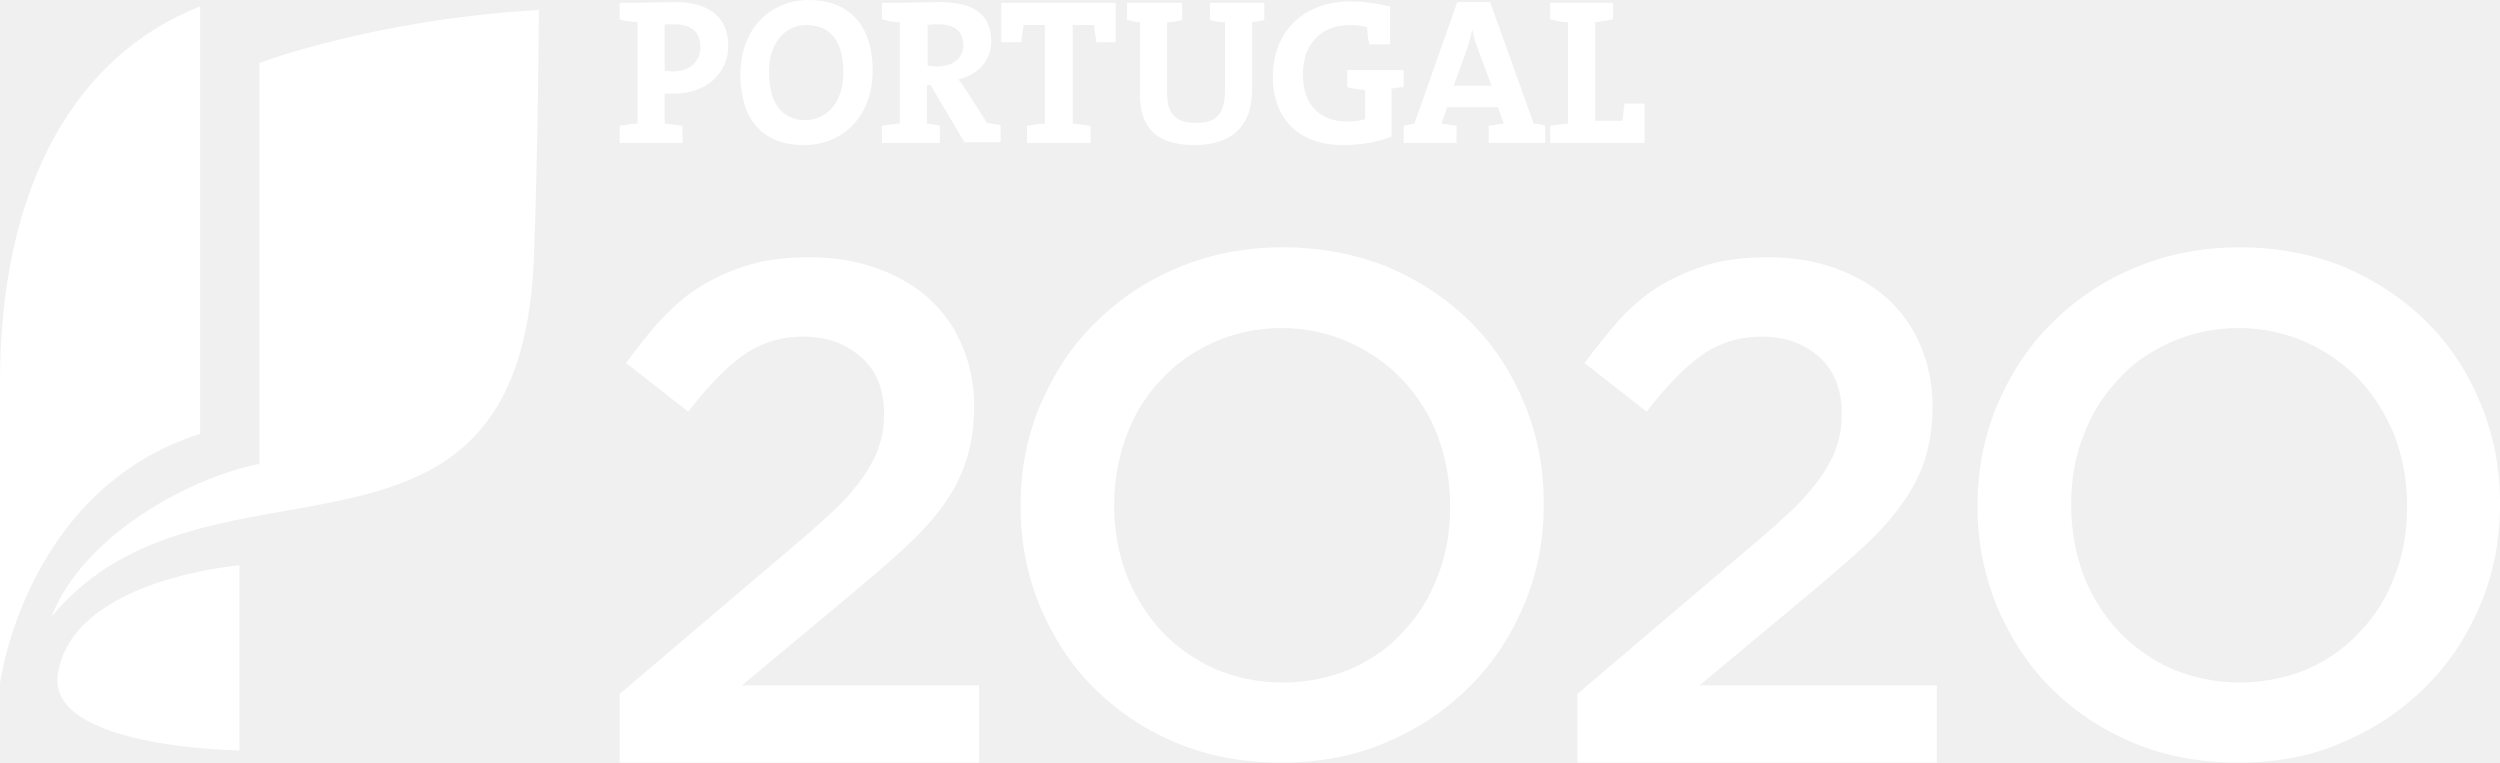
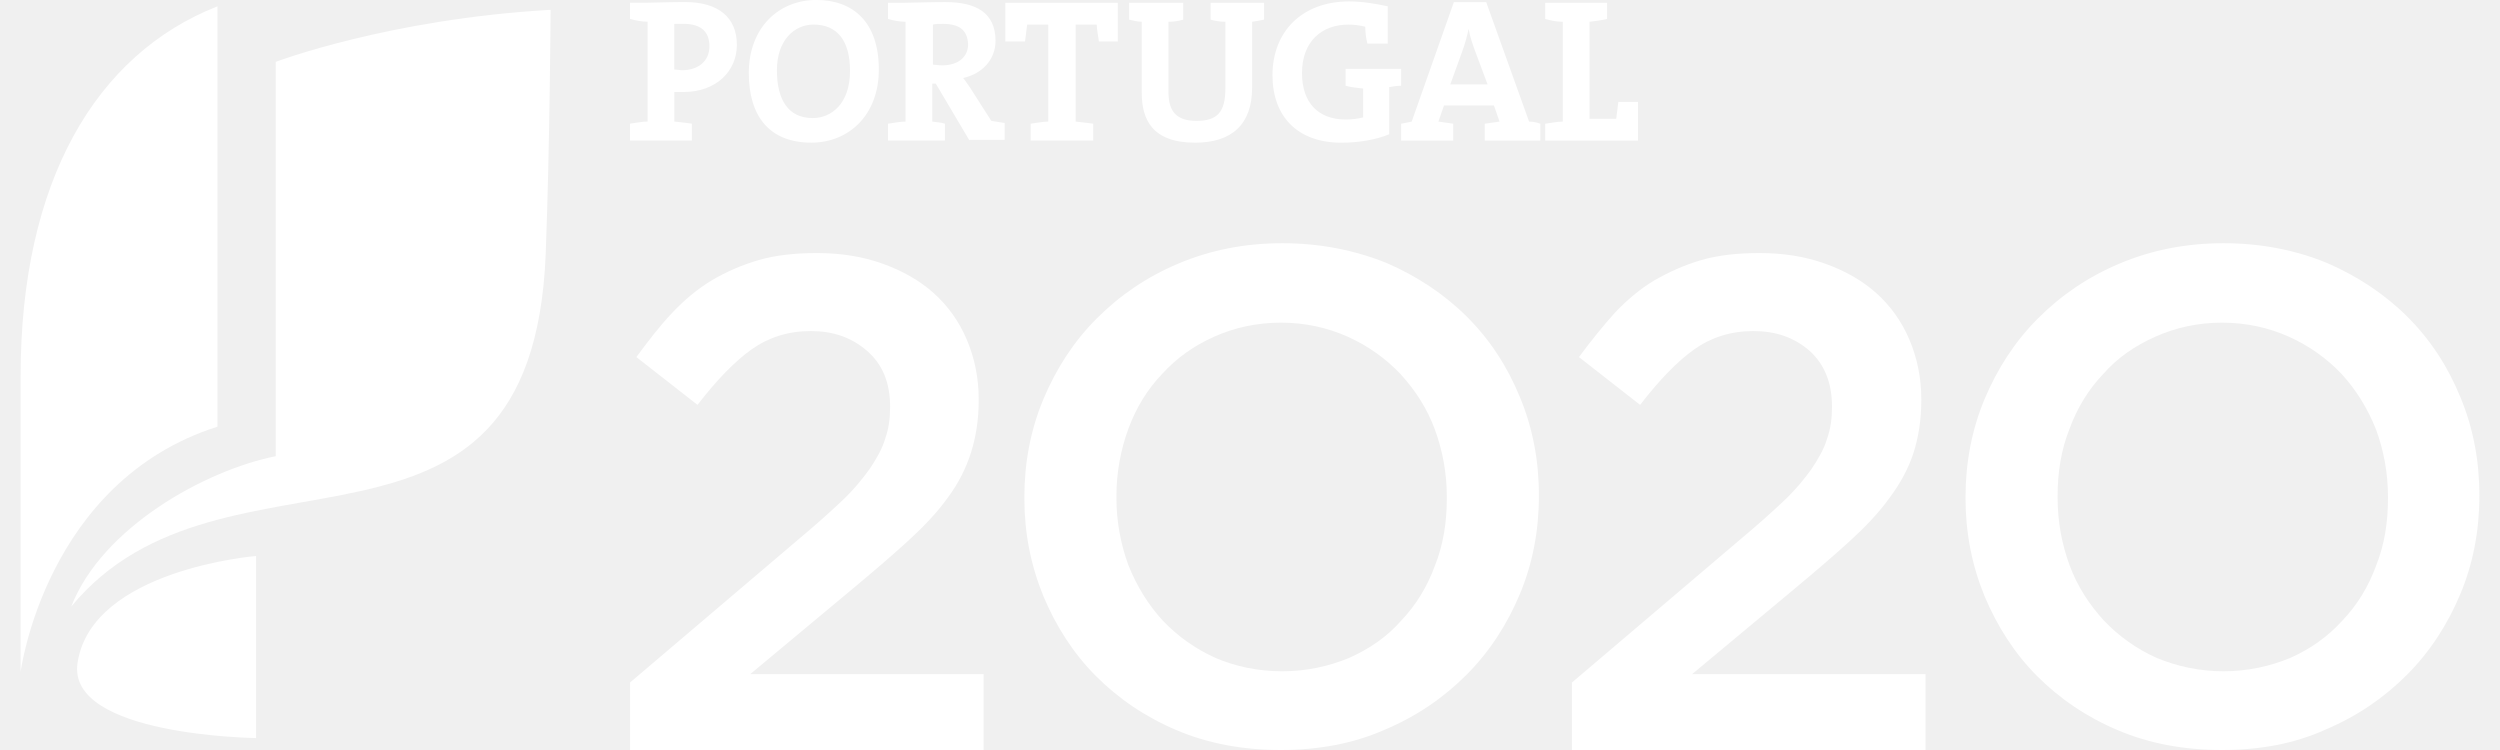
- <svg xmlns="http://www.w3.org/2000/svg" id="s-a" version="1.1" viewBox="0 0 349.8 106.7" xml:space="preserve" fill="#FFFFFF">
-   <g transform="translate(-20.3,-268.2)" fill="#fff">
-     <path d="m107 365.3 24-20.4c2.4-2 4.4-3.8 6.1-5.4s3-3.2 4-4.6c1-1.5 1.8-2.9 2.2-4.3 0.5-1.4 0.7-2.9 0.7-4.5 0-3.5-1.1-6.1-3.3-8s-4.8-2.8-8-2.8-6 0.9-8.4 2.6-5 4.4-7.7 7.9l-8.7-6.8c1.7-2.3 3.3-4.4 5.1-6.3 1.7-1.8 3.6-3.4 5.6-4.6s4.3-2.2 6.7-2.9 5.2-1 8.3-1c3.4 0 6.5 0.5 9.3 1.5s5.3 2.4 7.3 4.2 3.6 4 4.7 6.6 1.7 5.4 1.7 8.5v0.2c0 2.7-0.4 5.2-1.1 7.4s-1.8 4.4-3.3 6.4c-1.5 2.1-3.4 4.1-5.7 6.2s-5 4.4-8 6.9l-14.4 12h33.2v10.8h-50.3z" />
-     <path d="m199.8 363.7c3.4 0 6.6-0.7 9.5-1.9 2.9-1.3 5.4-3 7.4-5.3 2.1-2.2 3.7-4.8 4.8-7.8 1.2-3 1.7-6.2 1.7-9.6v-0.2c0-3.4-0.6-6.6-1.7-9.6s-2.8-5.6-4.9-7.9c-2.1-2.2-4.6-4-7.5-5.3s-6.1-2-9.5-2-6.6 0.7-9.5 2-5.3 3-7.4 5.3c-2.1 2.2-3.7 4.8-4.8 7.8s-1.7 6.2-1.7 9.6v0.2c0 3.4 0.6 6.6 1.7 9.6 1.2 3 2.8 5.6 4.9 7.9 2.1 2.2 4.6 4 7.5 5.3 2.8 1.2 6 1.9 9.5 1.9m-0.2 11.2c-5.4 0-10.3-0.9-14.8-2.8s-8.3-4.5-11.5-7.7-5.7-7.1-7.5-11.4c-1.8-4.4-2.7-9-2.7-13.9v-0.2c0-4.9 0.9-9.6 2.7-13.9s4.3-8.2 7.6-11.5 7.1-5.9 11.6-7.8 9.4-2.9 14.8-2.9 10.3 1 14.8 2.8c4.4 1.9 8.3 4.5 11.5 7.7s5.7 7 7.5 11.4c1.8 4.3 2.7 9 2.7 13.9v0.2c0 4.9-0.9 9.6-2.7 13.9s-4.3 8.2-7.6 11.5-7.1 5.9-11.6 7.8c-4.5 2-9.5 2.9-14.8 2.9" />
-     <path d="m241 365.3 24-20.4c2.4-2 4.4-3.8 6.1-5.4s3-3.2 4-4.6c1-1.5 1.8-2.9 2.2-4.3 0.5-1.4 0.7-2.9 0.7-4.5 0-3.5-1.1-6.1-3.2-8-2.2-1.9-4.8-2.8-8-2.8s-6 0.9-8.4 2.6-5 4.4-7.7 7.9l-8.7-6.8c1.7-2.3 3.4-4.4 5.1-6.3 1.7-1.8 3.6-3.4 5.6-4.6 2.1-1.2 4.3-2.2 6.7-2.9s5.2-1 8.3-1c3.4 0 6.5 0.5 9.3 1.5s5.3 2.4 7.3 4.2 3.6 4 4.7 6.6 1.7 5.4 1.7 8.5v0.2c0 2.7-0.4 5.2-1.1 7.4s-1.9 4.4-3.4 6.4c-1.5 2.1-3.4 4.1-5.7 6.2s-5 4.4-8 6.9l-14.4 12h33.2v10.8h-50.3z" />
-     <path d="m333.7 363.7c3.4 0 6.6-0.7 9.5-1.9 2.9-1.3 5.3-3 7.4-5.3 2.1-2.2 3.7-4.8 4.8-7.8 1.2-3 1.7-6.2 1.7-9.6v-0.2c0-3.4-0.6-6.6-1.7-9.6-1.2-3-2.8-5.6-4.9-7.9-2.1-2.2-4.6-4-7.5-5.3s-6.1-2-9.5-2-6.6 0.7-9.5 2-5.4 3-7.4 5.3c-2.1 2.2-3.7 4.8-4.8 7.8-1.2 3-1.7 6.2-1.7 9.6v0.2c0 3.4 0.6 6.6 1.7 9.6s2.8 5.6 4.9 7.9c2.1 2.2 4.6 4 7.5 5.3 2.9 1.2 6.1 1.9 9.5 1.9m-0.2 11.2c-5.4 0-10.3-0.9-14.8-2.8s-8.3-4.5-11.5-7.7-5.7-7.1-7.5-11.4c-1.8-4.4-2.7-9-2.7-13.9v-0.2c0-4.9 0.9-9.6 2.7-13.9s4.3-8.2 7.6-11.5 7.1-5.9 11.6-7.8 9.4-2.9 14.8-2.9 10.3 1 14.7 2.8c4.4 1.9 8.3 4.5 11.5 7.7s5.7 7 7.5 11.4c1.8 4.3 2.7 9 2.7 13.9v0.2c0 4.9-0.9 9.6-2.7 13.9s-4.3 8.2-7.6 11.5-7.1 5.9-11.6 7.8c-4.4 2-9.3 2.9-14.7 2.9" />
-     <path d="m237.2 288.2v-2.4c0.8-0.1 1.7-0.3 2.5-0.3v-14.2c-0.9 0-1.8-0.2-2.5-0.4v-2.3h8.8v2.3c-0.8 0.2-1.7 0.3-2.5 0.4v13.8h3.8c0.1-0.7 0.2-1.5 0.3-2.4h2.8v5.5zm-10-12.8c-0.4-1.1-0.7-2-0.9-3.1-0.2 1-0.5 2.1-0.9 3.2l-1.7 4.7h5.3zm1.4 12.8v-2.4c0.6-0.1 1.4-0.2 2.1-0.3l-0.8-2.3h-7.1l-0.8 2.3c0.7 0.1 1.5 0.2 2.1 0.3v2.4h-7.4v-2.4l1.5-0.3 6-17h4.6l6.1 17c0.5 0 1.1 0.1 1.6 0.3v2.4zm-13.6-7.6v6.7c-1.9 0.8-4.4 1.2-6.8 1.2-6.2 0-9.8-3.7-9.8-9.6 0-6.2 4.2-10.5 10.9-10.5 1.8 0 3.7 0.3 5.5 0.7v5.3h-2.9c-0.2-0.8-0.3-1.6-0.3-2.4-0.8-0.2-1.6-0.3-2.4-0.3-3.8 0-6.6 2.4-6.6 6.9 0 4.2 2.3 6.6 6.2 6.6 0.9 0 1.7-0.1 2.5-0.3v-4.1c-0.9-0.1-1.8-0.2-2.5-0.4v-2.4h7.9v2.4c-0.6 0-1.2 0.1-1.7 0.2m-19.5-9.3v9.4c0 5.2-2.9 7.8-8.1 7.8-6.2 0-7.6-3.4-7.6-7.1v-10.1c-0.6 0-1.3-0.2-1.8-0.3v-2.4h7.7v2.4c-0.7 0.2-1.4 0.3-2.1 0.3v9.9c0 2.5 0.8 4.2 4 4.2 2.9 0 4.1-1.2 4.1-4.6v-9.5c-0.7 0-1.4-0.1-2.1-0.3v-2.4h7.6v2.4c-0.4 0.1-1 0.2-1.7 0.3m-21.8 2.8c-0.1-0.9-0.3-1.7-0.3-2.4h-3v13.8c0.9 0.1 1.8 0.2 2.5 0.3v2.4h-8.9v-2.4c0.8-0.1 1.7-0.3 2.5-0.3v-13.8h-3c-0.1 0.7-0.2 1.5-0.3 2.4h-2.8v-5.5h16v5.5zm-22.2-2.5c-0.5 0-1.1 0-1.4 0.1v5.7c0.3 0 0.8 0.1 1.3 0.1 2.3 0 3.7-1.2 3.7-3-0.1-2-1.2-2.9-3.6-2.9m3.8 16.6-4.8-8.1h-0.5v5.4c0.6 0.1 1.2 0.1 1.8 0.3v2.4h-8.1v-2.4c0.8-0.1 1.7-0.3 2.5-0.3v-14.2c-0.9 0-1.8-0.2-2.5-0.4v-2.3h2.3c0.8 0 3.5-0.1 5.9-0.1 4.3 0 7.1 1.5 7.1 5.5 0 2.7-1.9 4.7-4.6 5.3 0.4 0.5 0.7 1 1 1.4l3 4.7c0.6 0.1 1.2 0.2 1.9 0.3v2.4h-5zm-22.2-16.5c-2.7 0-5.2 2.2-5.2 6.5 0 4.2 1.6 6.8 5.1 6.8 2.6 0 5.3-2 5.3-6.7 0-4.3-1.8-6.6-5.2-6.6m-0.3 16.8c-6 0-8.9-3.8-8.9-9.9 0-6.5 4.3-10.4 9.6-10.4 5.2 0 8.9 3.1 8.9 9.9 0 6.5-4.3 10.4-9.6 10.4m-18.2-16.9h-1.3v6.5c0.4 0 0.8 0.1 1.1 0.1 2.3 0 3.9-1.3 3.9-3.4 0-2-1.1-3.2-3.7-3.2m0 9.7h-1.3v4.2c0.9 0.1 1.8 0.2 2.5 0.3v2.4h-8.8v-2.4c0.8-0.1 1.7-0.3 2.5-0.3v-14.2c-0.9 0-1.8-0.2-2.5-0.4v-2.3h2.3c0.9 0 3.5-0.1 5.5-0.1 4.8 0 7.4 2.2 7.4 6.1 0 3.7-2.9 6.7-7.6 6.7" />
-     <path d="m48.3 269.1c-17.3 6.8-28 24.9-28 52.6v42.1s3.5-27.1 28-34.9z" />
-     <path d="m56.6 333.1c-10 2-24.7 10.1-29.1 21.4 21.6-26.2 65.5-0.9 67.5-50.1 0.6-15.6 0.7-34.8 0.7-34.8-23 1.3-39.1 7.4-39.1 7.4z" />
-     <path d="m53.8 347.3s-23.4 1.9-25.4 15.2c-1.6 10.4 25.4 10.7 25.4 10.7z" />
+ <svg xmlns="http://www.w3.org/2000/svg" id="s-b" fill="#ffffff" version="1.1" viewBox="0 0 150 45" xml:space="preserve" width="150" height="45">
+   <g fill="#fff" stroke-width=".422">
+     <path d="m37.802 40.951 10.122-8.604c1.012-0.843 1.856-1.603 2.573-2.277 0.717-0.675 1.265-1.35 1.687-1.94 0.422-0.633 0.759-1.223 0.928-1.813 0.211-0.59 0.295-1.223 0.295-1.898 0-1.476-0.464-2.573-1.392-3.374-0.928-0.801-2.024-1.181-3.374-1.181-1.35 0-2.53 0.38-3.543 1.097-1.012 0.717-2.109 1.856-3.247 3.332l-3.669-2.868c0.717-0.97 1.392-1.856 2.151-2.657 0.717-0.759 1.518-1.434 2.362-1.94 0.843-0.506 1.813-0.928 2.826-1.223s2.193-0.422 3.501-0.422c1.434 0 2.741 0.211 3.922 0.633 1.181 0.422 2.235 1.012 3.079 1.771 0.843 0.759 1.518 1.687 1.982 2.784s0.717 2.277 0.717 3.585v0.084c0 1.139-0.169 2.193-0.464 3.121-0.295 0.928-0.759 1.856-1.392 2.699-0.633 0.886-1.434 1.729-2.404 2.615-0.97 0.886-2.109 1.856-3.374 2.91l-6.073 5.061h14.002v4.555h-21.214z" />
+     <path d="m76.94 40.277c1.434 0 2.784-0.295 4.007-0.801 1.223-0.548 2.277-1.265 3.121-2.235 0.886-0.928 1.56-2.024 2.024-3.29 0.506-1.265 0.717-2.615 0.717-4.049v-0.084c0-1.434-0.253-2.784-0.717-4.049-0.464-1.265-1.181-2.362-2.067-3.332-0.886-0.928-1.94-1.687-3.163-2.235-1.223-0.548-2.573-0.843-4.007-0.843s-2.784 0.295-4.007 0.843c-1.223 0.548-2.235 1.265-3.121 2.235-0.886 0.928-1.56 2.024-2.024 3.29-0.464 1.265-0.717 2.615-0.717 4.049v0.084c0 1.434 0.253 2.784 0.717 4.049 0.506 1.265 1.181 2.362 2.067 3.332 0.886 0.928 1.94 1.687 3.163 2.235 1.181 0.506 2.53 0.801 4.007 0.801m-0.084 4.723c-2.277 0-4.344-0.38-6.242-1.181-1.898-0.801-3.501-1.898-4.85-3.247-1.35-1.35-2.404-2.994-3.163-4.808-0.759-1.856-1.139-3.796-1.139-5.862v-0.084c0-2.067 0.38-4.049 1.139-5.862 0.759-1.813 1.813-3.458 3.205-4.85s2.994-2.488 4.892-3.29c1.898-0.801 3.964-1.223 6.242-1.223s4.344 0.422 6.242 1.181c1.856 0.801 3.501 1.898 4.85 3.247 1.35 1.35 2.404 2.952 3.163 4.808 0.759 1.813 1.139 3.796 1.139 5.862v0.084c0 2.067-0.38 4.049-1.139 5.862-0.759 1.813-1.813 3.458-3.205 4.85-1.392 1.392-2.994 2.488-4.892 3.29-1.898 0.843-4.007 1.223-6.242 1.223" />
+     <path d="m94.316 40.951 10.122-8.604c1.012-0.843 1.856-1.603 2.573-2.277 0.717-0.675 1.265-1.35 1.687-1.94 0.422-0.633 0.759-1.223 0.928-1.813 0.211-0.59 0.295-1.223 0.295-1.898 0-1.476-0.464-2.573-1.35-3.374-0.928-0.801-2.024-1.181-3.374-1.181s-2.53 0.38-3.543 1.097c-1.012 0.717-2.109 1.856-3.247 3.332l-3.669-2.868c0.717-0.97 1.434-1.856 2.151-2.657 0.717-0.759 1.518-1.434 2.362-1.94 0.886-0.506 1.813-0.928 2.826-1.223 1.012-0.295 2.193-0.422 3.501-0.422 1.434 0 2.741 0.211 3.922 0.633 1.181 0.422 2.235 1.012 3.079 1.771 0.843 0.759 1.518 1.687 1.982 2.784s0.717 2.277 0.717 3.585v0.084c0 1.139-0.169 2.193-0.464 3.121-0.295 0.928-0.801 1.856-1.434 2.699-0.633 0.886-1.434 1.729-2.404 2.615s-2.109 1.856-3.374 2.91l-6.073 5.061h14.002v4.555h-21.214z" />
+     <path d="m133.41 40.277c1.434 0 2.784-0.295 4.007-0.801 1.223-0.548 2.235-1.265 3.121-2.235 0.886-0.928 1.56-2.024 2.024-3.29 0.506-1.265 0.717-2.615 0.717-4.049v-0.084c0-1.434-0.253-2.784-0.717-4.049-0.506-1.265-1.181-2.362-2.067-3.332-0.886-0.928-1.94-1.687-3.163-2.235s-2.573-0.843-4.007-0.843c-1.434 0-2.784 0.295-4.007 0.843s-2.277 1.265-3.121 2.235c-0.886 0.928-1.56 2.024-2.024 3.29-0.506 1.265-0.717 2.615-0.717 4.049v0.084c0 1.434 0.253 2.784 0.717 4.049 0.464 1.265 1.181 2.362 2.067 3.332 0.886 0.928 1.94 1.687 3.163 2.235 1.223 0.506 2.573 0.801 4.007 0.801m-0.084 4.723c-2.277 0-4.344-0.38-6.242-1.181-1.898-0.801-3.501-1.898-4.85-3.247s-2.404-2.994-3.163-4.808c-0.759-1.856-1.139-3.796-1.139-5.862v-0.084c0-2.067 0.38-4.049 1.139-5.862 0.759-1.813 1.813-3.458 3.205-4.85 1.392-1.392 2.994-2.488 4.892-3.29 1.898-0.801 3.964-1.223 6.242-1.223 2.277 0 4.344 0.422 6.2 1.181 1.856 0.801 3.501 1.898 4.85 3.247 1.35 1.35 2.404 2.952 3.163 4.808 0.759 1.813 1.139 3.796 1.139 5.862v0.084c0 2.067-0.38 4.049-1.139 5.862-0.759 1.813-1.813 3.458-3.205 4.85-1.392 1.392-2.994 2.488-4.892 3.29-1.856 0.843-3.922 1.223-6.2 1.223" />
+     <path d="m92.713 8.435v-1.012c0.337-0.042 0.717-0.127 1.054-0.127v-5.989c-0.38 0-0.759-0.084-1.054-0.169v-0.97h3.711v0.97c-0.337 0.084-0.717 0.127-1.054 0.169v5.82h1.603c0.042-0.295 0.084-0.633 0.127-1.012h1.181v2.32zm-4.217-5.398c-0.169-0.464-0.295-0.843-0.38-1.307-0.084 0.422-0.211 0.886-0.38 1.35l-0.717 1.982h2.235zm0.59 5.398v-1.012c0.253-0.042 0.59-0.084 0.886-0.127l-0.337-0.97h-2.994l-0.337 0.97c0.295 0.042 0.633 0.084 0.886 0.127v1.012h-3.121v-1.012l0.633-0.127 2.53-7.17h1.94l2.573 7.17c0.211 0 0.464 0.042 0.675 0.127v1.012zm-5.736-3.205v2.826c-0.801 0.337-1.856 0.506-2.868 0.506-2.615 0-4.133-1.56-4.133-4.049 0-2.615 1.771-4.428 4.597-4.428 0.759 0 1.56 0.127 2.32 0.295v2.235h-1.223c-0.084-0.337-0.127-0.675-0.127-1.012-0.337-0.084-0.675-0.127-1.012-0.127-1.603 0-2.784 1.012-2.784 2.91 0 1.771 0.97 2.784 2.615 2.784 0.38 0 0.717-0.042 1.054-0.127v-1.729c-0.38-0.042-0.759-0.084-1.054-0.169v-1.012h3.332v1.012c-0.253 0-0.506 0.042-0.717 0.084m-8.224-3.922v3.964c0 2.193-1.223 3.29-3.416 3.29-2.615 0-3.205-1.434-3.205-2.994v-4.26c-0.253 0-0.548-0.084-0.759-0.127v-1.012h3.247v1.012c-0.295 0.084-0.59 0.127-0.886 0.127v4.175c0 1.054 0.337 1.771 1.687 1.771 1.223 0 1.729-0.506 1.729-1.94v-4.007c-0.295 0-0.59-0.042-0.886-0.127v-1.012h3.205v1.012c-0.169 0.042-0.422 0.084-0.717 0.127m-9.194 1.181c-0.042-0.38-0.127-0.717-0.127-1.012h-1.265v5.82c0.38 0.042 0.759 0.084 1.054 0.127v1.012h-3.753v-1.012c0.337-0.042 0.717-0.127 1.054-0.127v-5.82h-1.265c-0.042 0.295-0.084 0.633-0.127 1.012h-1.181v-2.32h6.748v2.32zm-9.363-1.054c-0.211 0-0.464 0-0.59 0.042v2.404c0.127 0 0.337 0.042 0.548 0.042 0.97 0 1.56-0.506 1.56-1.265-0.042-0.843-0.506-1.223-1.518-1.223m1.603 7.001-2.024-3.416h-0.211v2.277c0.253 0.042 0.506 0.042 0.759 0.127v1.012h-3.416v-1.012c0.337-0.042 0.717-0.127 1.054-0.127v-5.989c-0.38 0-0.759-0.084-1.054-0.169v-0.97h0.97c0.337 0 1.476-0.042 2.488-0.042 1.813 0 2.994 0.633 2.994 2.32 0 1.139-0.801 1.982-1.94 2.235 0.169 0.211 0.295 0.422 0.422 0.59l1.265 1.982c0.253 0.042 0.506 0.084 0.801 0.127v1.012h-2.109zm-9.363-6.959c-1.139 0-2.193 0.928-2.193 2.741 0 1.771 0.675 2.868 2.151 2.868 1.097 0 2.235-0.843 2.235-2.826 0-1.813-0.759-2.784-2.193-2.784m-0.127 7.085c-2.53 0-3.753-1.603-3.753-4.175 0-2.741 1.813-4.386 4.049-4.386 2.193 0 3.753 1.307 3.753 4.175 0 2.741-1.813 4.386-4.049 4.386m-7.676-7.128h-0.548v2.741c0.169 0 0.337 0.042 0.464 0.042 0.97 0 1.645-0.548 1.645-1.434 0-0.843-0.464-1.35-1.56-1.35m0 4.091h-0.548v1.771c0.38 0.042 0.759 0.084 1.054 0.127v1.012h-3.711v-1.012c0.337-0.042 0.717-0.127 1.054-0.127v-5.989c-0.38 0-0.759-0.084-1.054-0.169v-0.97h0.97c0.38 0 1.476-0.042 2.32-0.042 2.024 0 3.121 0.928 3.121 2.573 0 1.56-1.223 2.826-3.205 2.826" />
+     <path d="m13.046 0.38c-7.296 2.868-11.809 10.501-11.809 22.184v17.755s1.476-11.429 11.809-14.719z" />
+     <path d="m16.546 27.371c-4.217 0.843-10.417 4.26-12.273 9.025 9.11-11.05 27.624-0.38 28.468-21.129 0.253-6.579 0.295-14.677 0.295-14.677-9.7 0.548-16.49 3.121-16.49 3.121z" />
+     <path d="m15.365 33.36s-9.869 0.801-10.712 6.41c-0.675 4.386 10.712 4.513 10.712 4.513z" />
  </g>
</svg>
